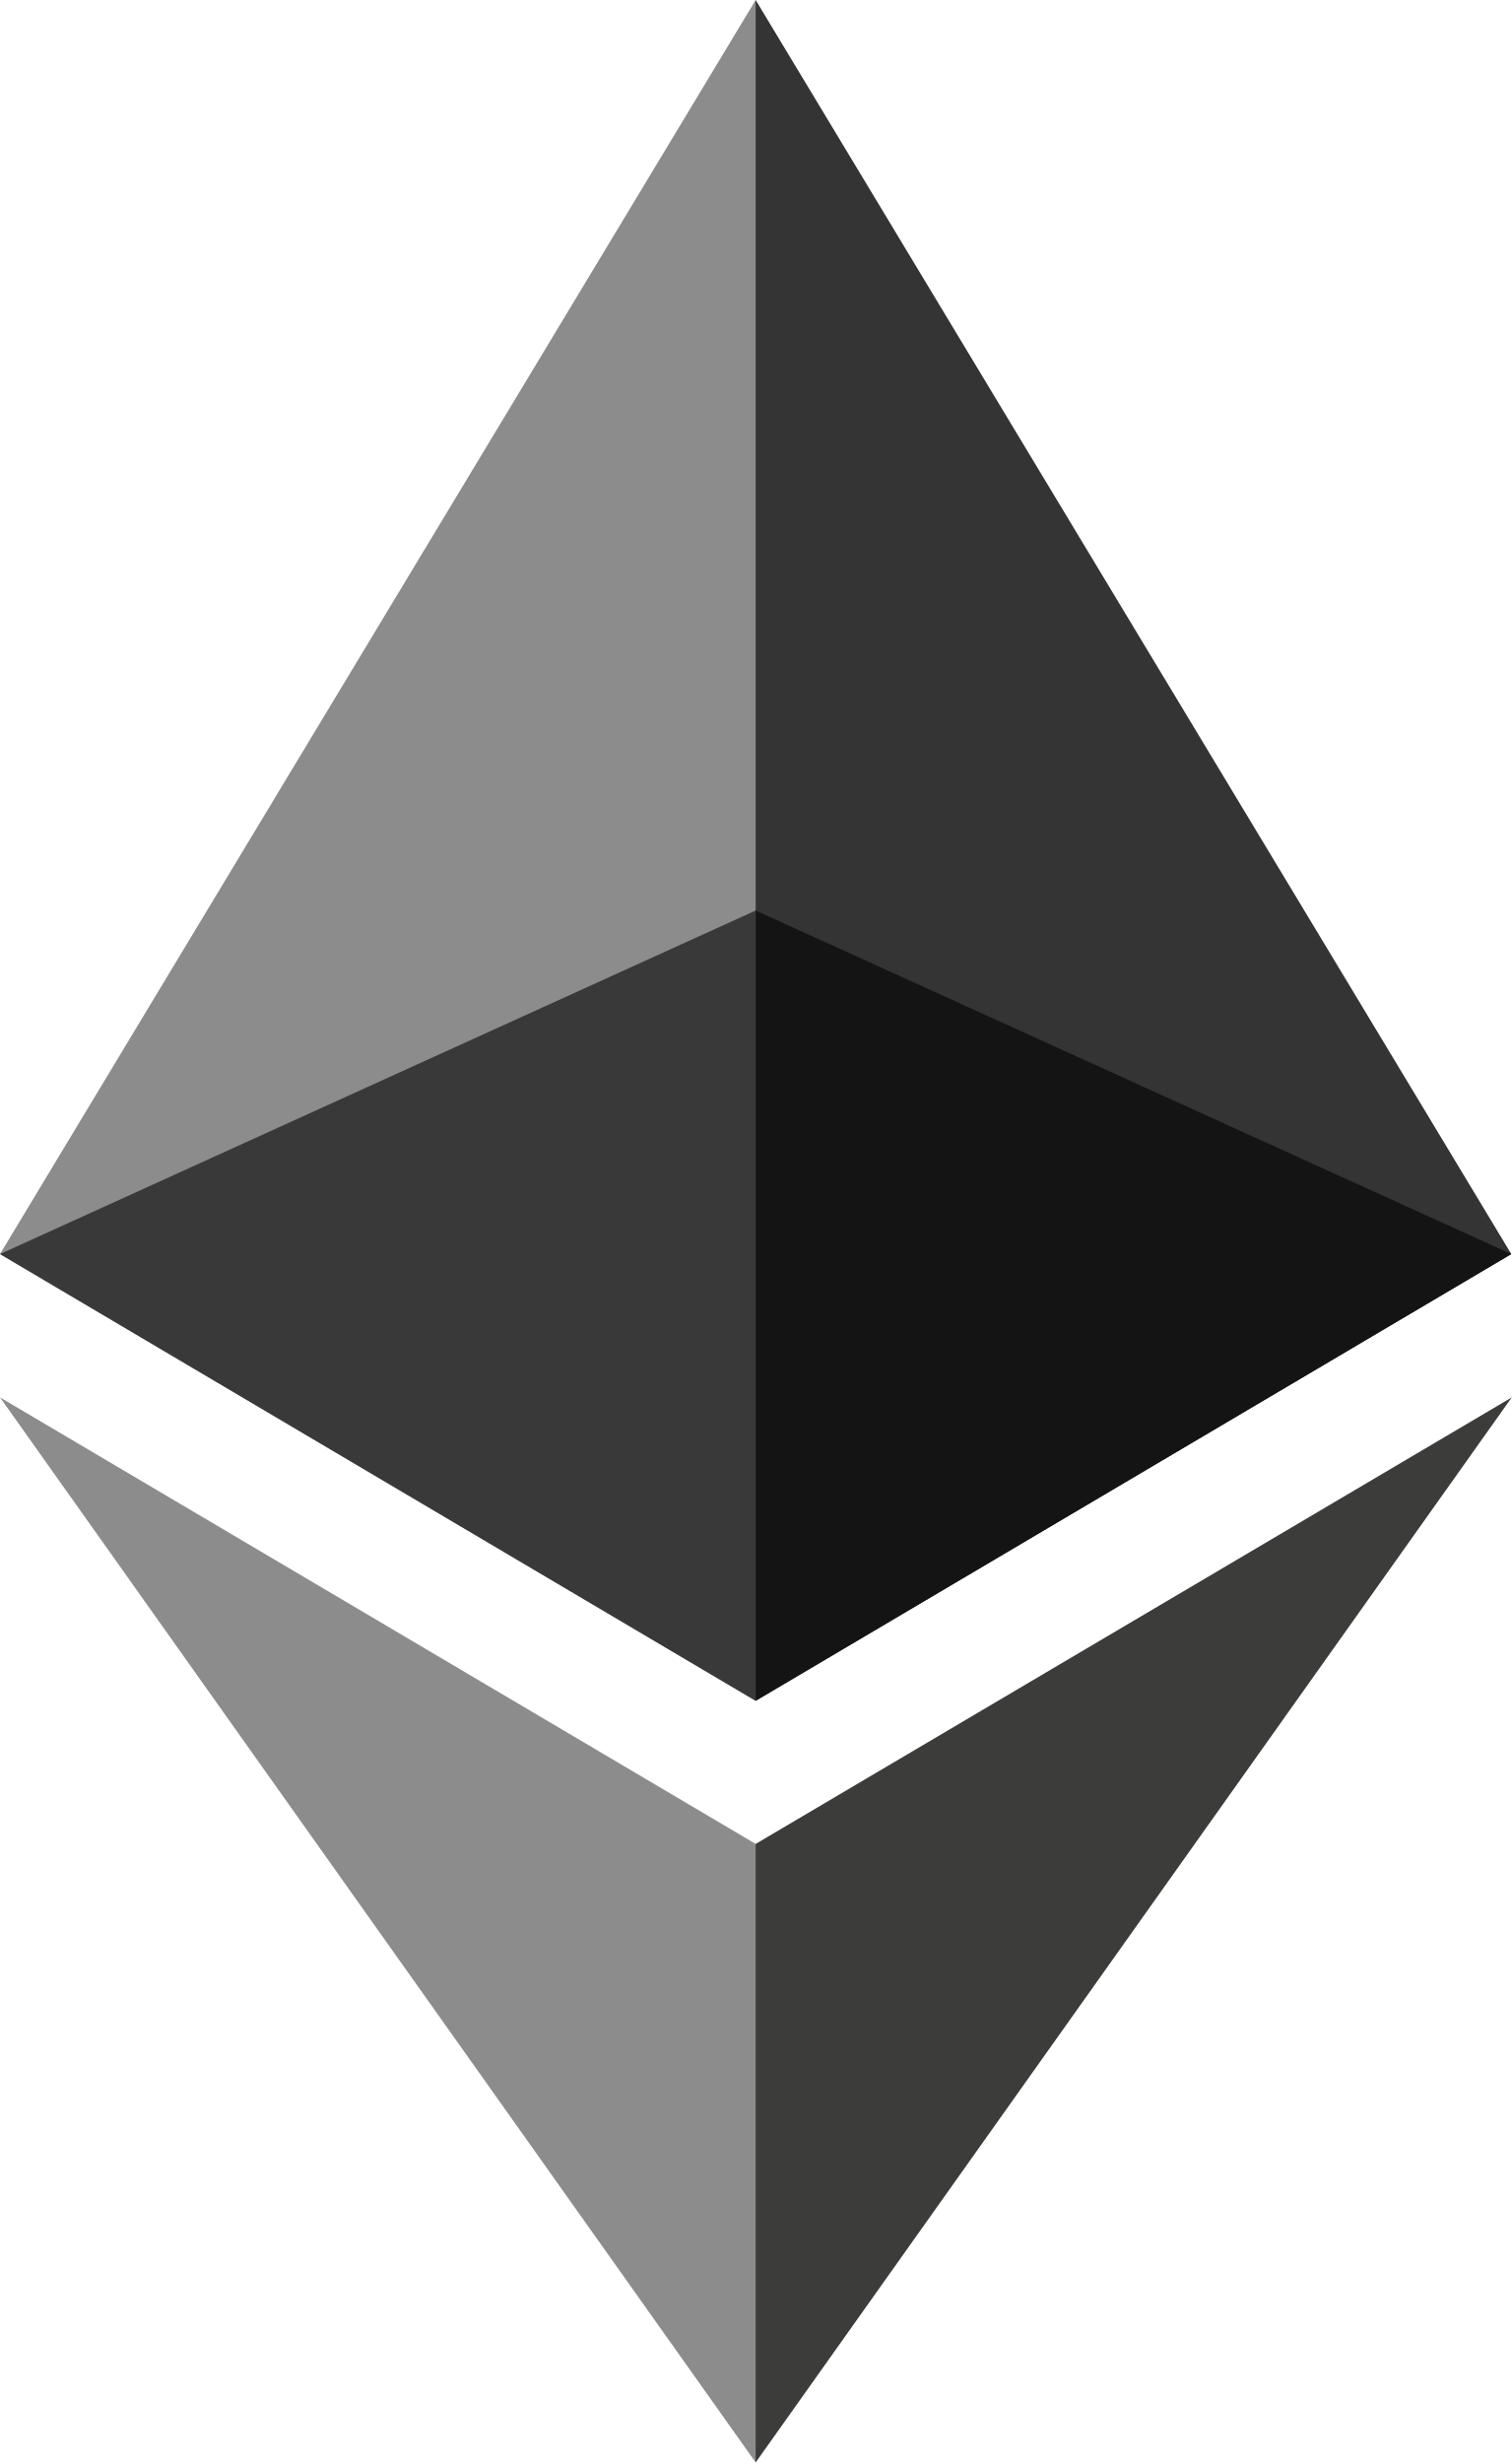
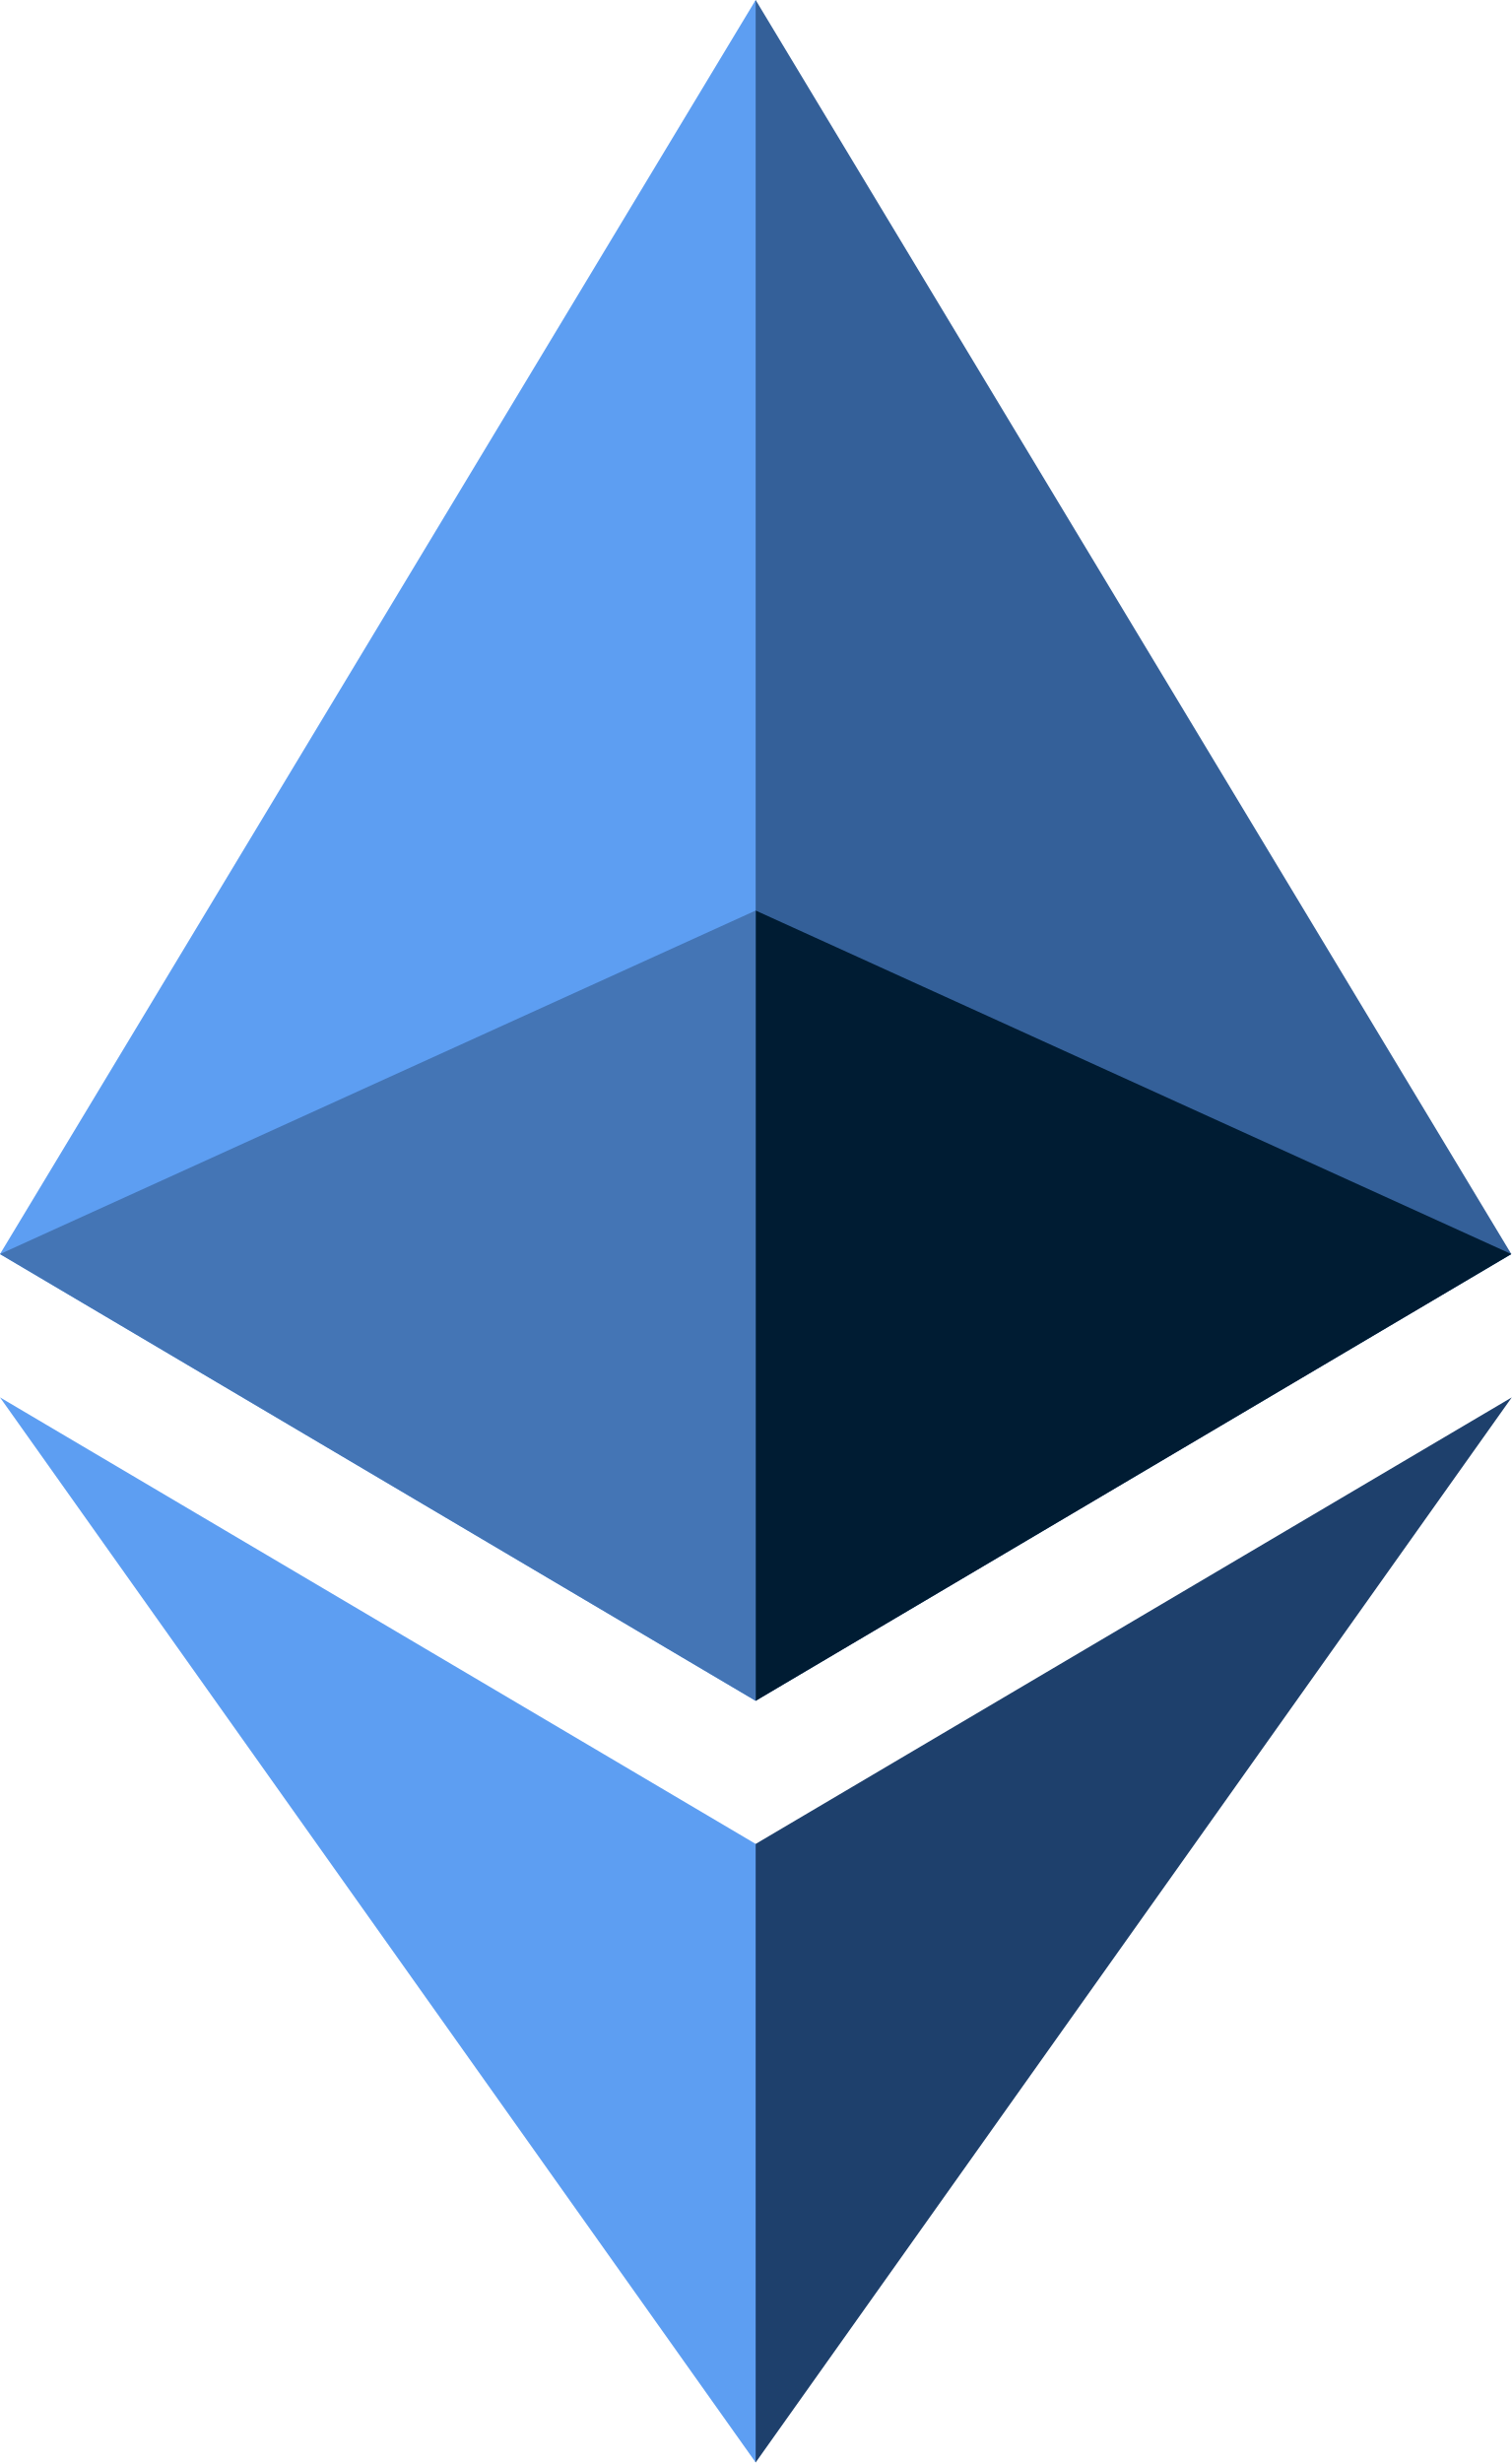
<svg xmlns="http://www.w3.org/2000/svg" width="256px" height="417px" viewBox="0 0 256 417" version="1.1" preserveAspectRatio="xMidYMid">
  <g>
-     <polygon fill="#343434" points="127.961 0 125.166 9.5 125.166 285.168 127.961 287.958 255.923 212.32" />
-     <polygon fill="#8C8C8C" points="127.962 0 0 212.32 127.962 287.959 127.962 154.158" />
-     <polygon fill="#3C3C3B" points="127.961 312.187 126.386 314.107 126.386 412.306 127.961 416.907 255.999 236.587" />
-     <polygon fill="#8C8C8C" points="127.962 416.905 127.962 312.185 0 236.585" />
-     <polygon fill="#141414" points="127.961 287.958 255.921 212.321 127.961 154.159" />
-     <polygon fill="#393939" points="0.001 212.321 127.961 287.958 127.961 154.159" />
+     <polygon fill="#346099" points="127.961 0 125.166 9.5 125.166 285.168 127.961 287.958 255.923 212.32" />
+     <polygon fill="#5d9ef2" points="127.962 0 0 212.32 127.962 287.959 127.962 154.158" />
+     <polygon fill="#1e406c" points="127.961 312.187 126.386 314.107 126.386 412.306 127.961 416.907 255.999 236.587" />
+     <polygon fill="#5d9ef2" points="127.962 416.905 127.962 312.185 0 236.585" />
+     <polygon fill="#001c33" points="127.961 287.958 255.921 212.321 127.961 154.159" />
+     <polygon fill="#4475b5" points="0.001 212.321 127.961 287.958 127.961 154.159" />
  </g>
</svg>
